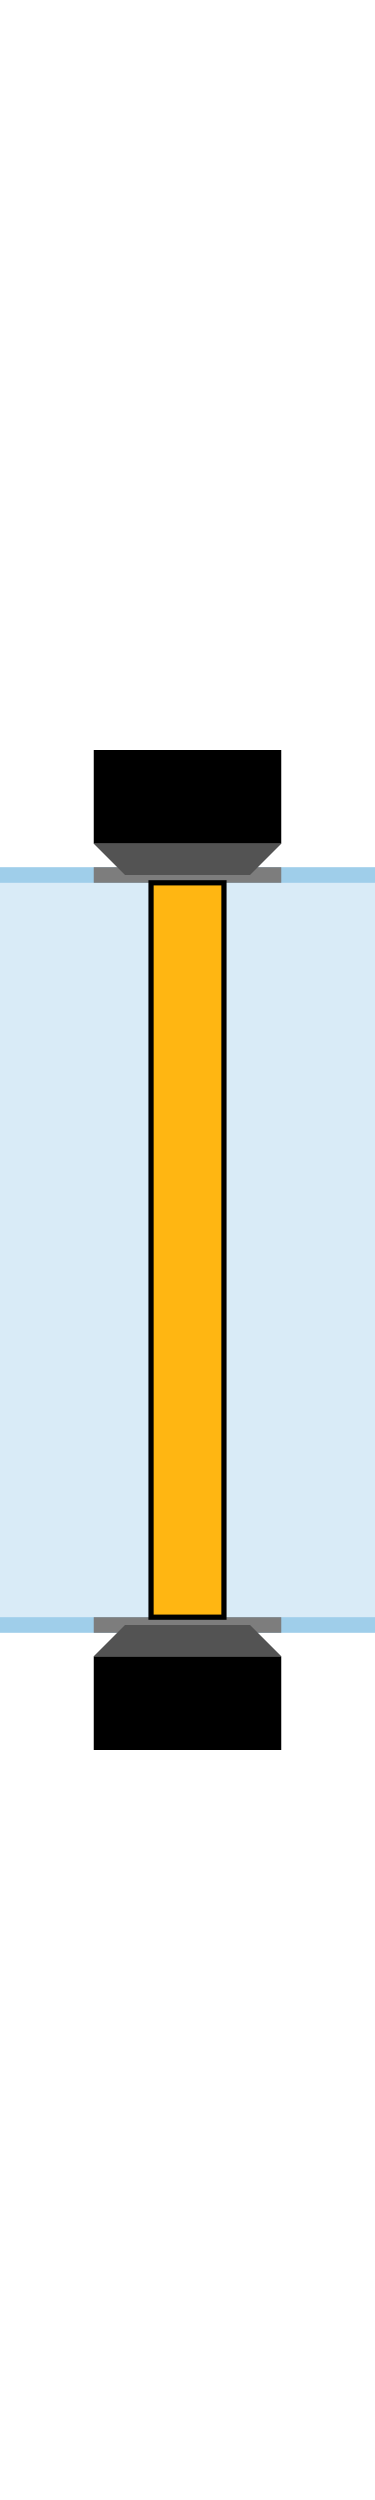
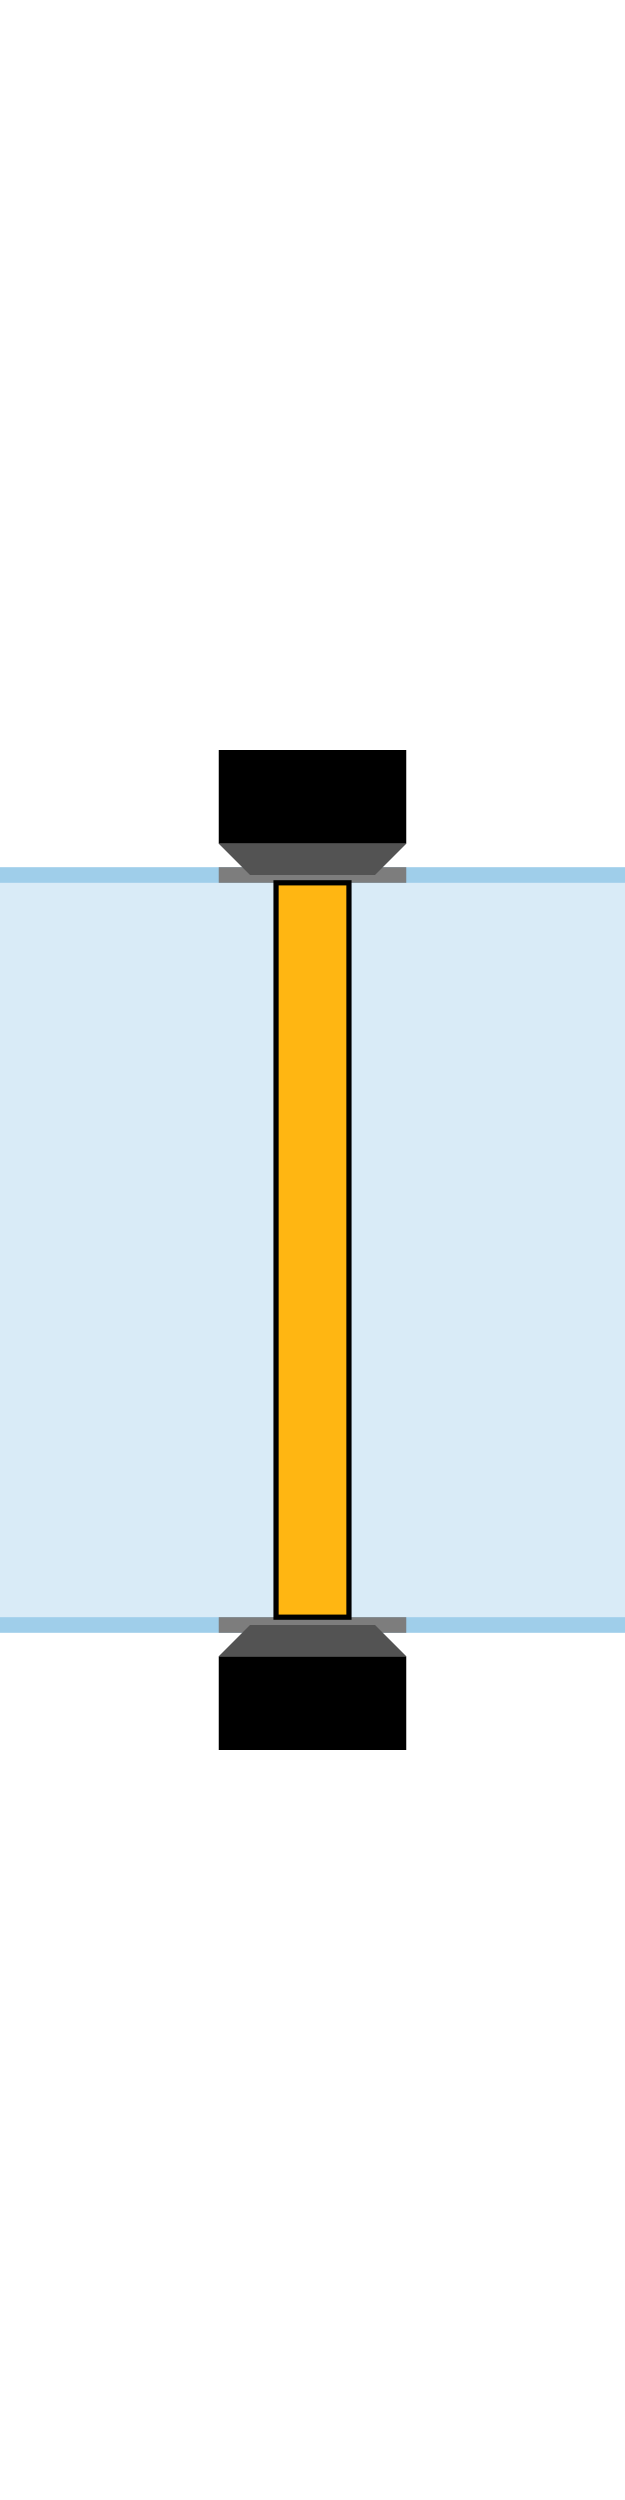
- <svg xmlns="http://www.w3.org/2000/svg" xmlns:xlink="http://www.w3.org/1999/xlink" data-type="hefdeur" height="480" viewBox="0 0 72 480" width="72">
-   <defs>
-     <symbol id="ef415110" viewBox="0 0 36 25.5">
-       <path d="M0 24h36" fill="none" stroke="#7d7d7d" stroke-miterlimit="10" stroke-width="3" />
-       <path d="M0 0h36v18H0z" />
-       <path d="M30 24H6l-6-6h36l-6 6z" fill="#535353" />
-     </symbol>
-   </defs>
-   <path d="M0 168v144h72V168z" fill="#d9ebf7" />
-   <path d="M72 168H0m0 144h72" fill="none" stroke="#9fceea" stroke-miterlimit="10" stroke-width="3" />
-   <use height="25.5" transform="rotate(180 27 168)" width="36" xlink:href="#ef415110" />
-   <use height="25.5" transform="translate(18 144)" width="36" xlink:href="#ef415110" />
-   <path d="M29 169.5h14v141H29z" fill="#ffb612" stroke="#000" stroke-miterlimit="10" />
-   <text font-family="sans-serif" font-size="36" text-anchor="middle" x="36" y="420" />
+ <svg xmlns="http://www.w3.org/2000/svg" data-type="hefdeur" height="480" viewBox="0 0 120 480" width="120">
+   <path fill="#d9ebf7" d="M0 168v144h120V168z" />
+   <path stroke-width="3" stroke="#9fceea" fill="none" d="M120 168H0m0 144h120" stroke-miterlimit="10" />
+   <g>
+     <path stroke-miterlimit="10" d="M78 312H42" fill="none" stroke="#7d7d7d" stroke-width="3" />
+     <path d="M78 336H42v-18h36z" />
+     <path d="M48 312h24l6 6H42l6-6z" fill="#535353" />
+   </g>
+   <g>
+     <path stroke-miterlimit="10" d="M42 168h36" fill="none" stroke="#7d7d7d" stroke-width="3" />
+     <path d="M42 144h36v18H42z" />
+     <path d="M72 168H48l-6-6h36l-6 6z" fill="#535353" />
+   </g>
+   <path stroke="#000" fill="#ffb612" d="M53 169.5h14v141H53z" stroke-miterlimit="10" />
+   <text text-anchor="middle" font-family="sans-serif" font-size="36" x="60" y="420" />
</svg>
